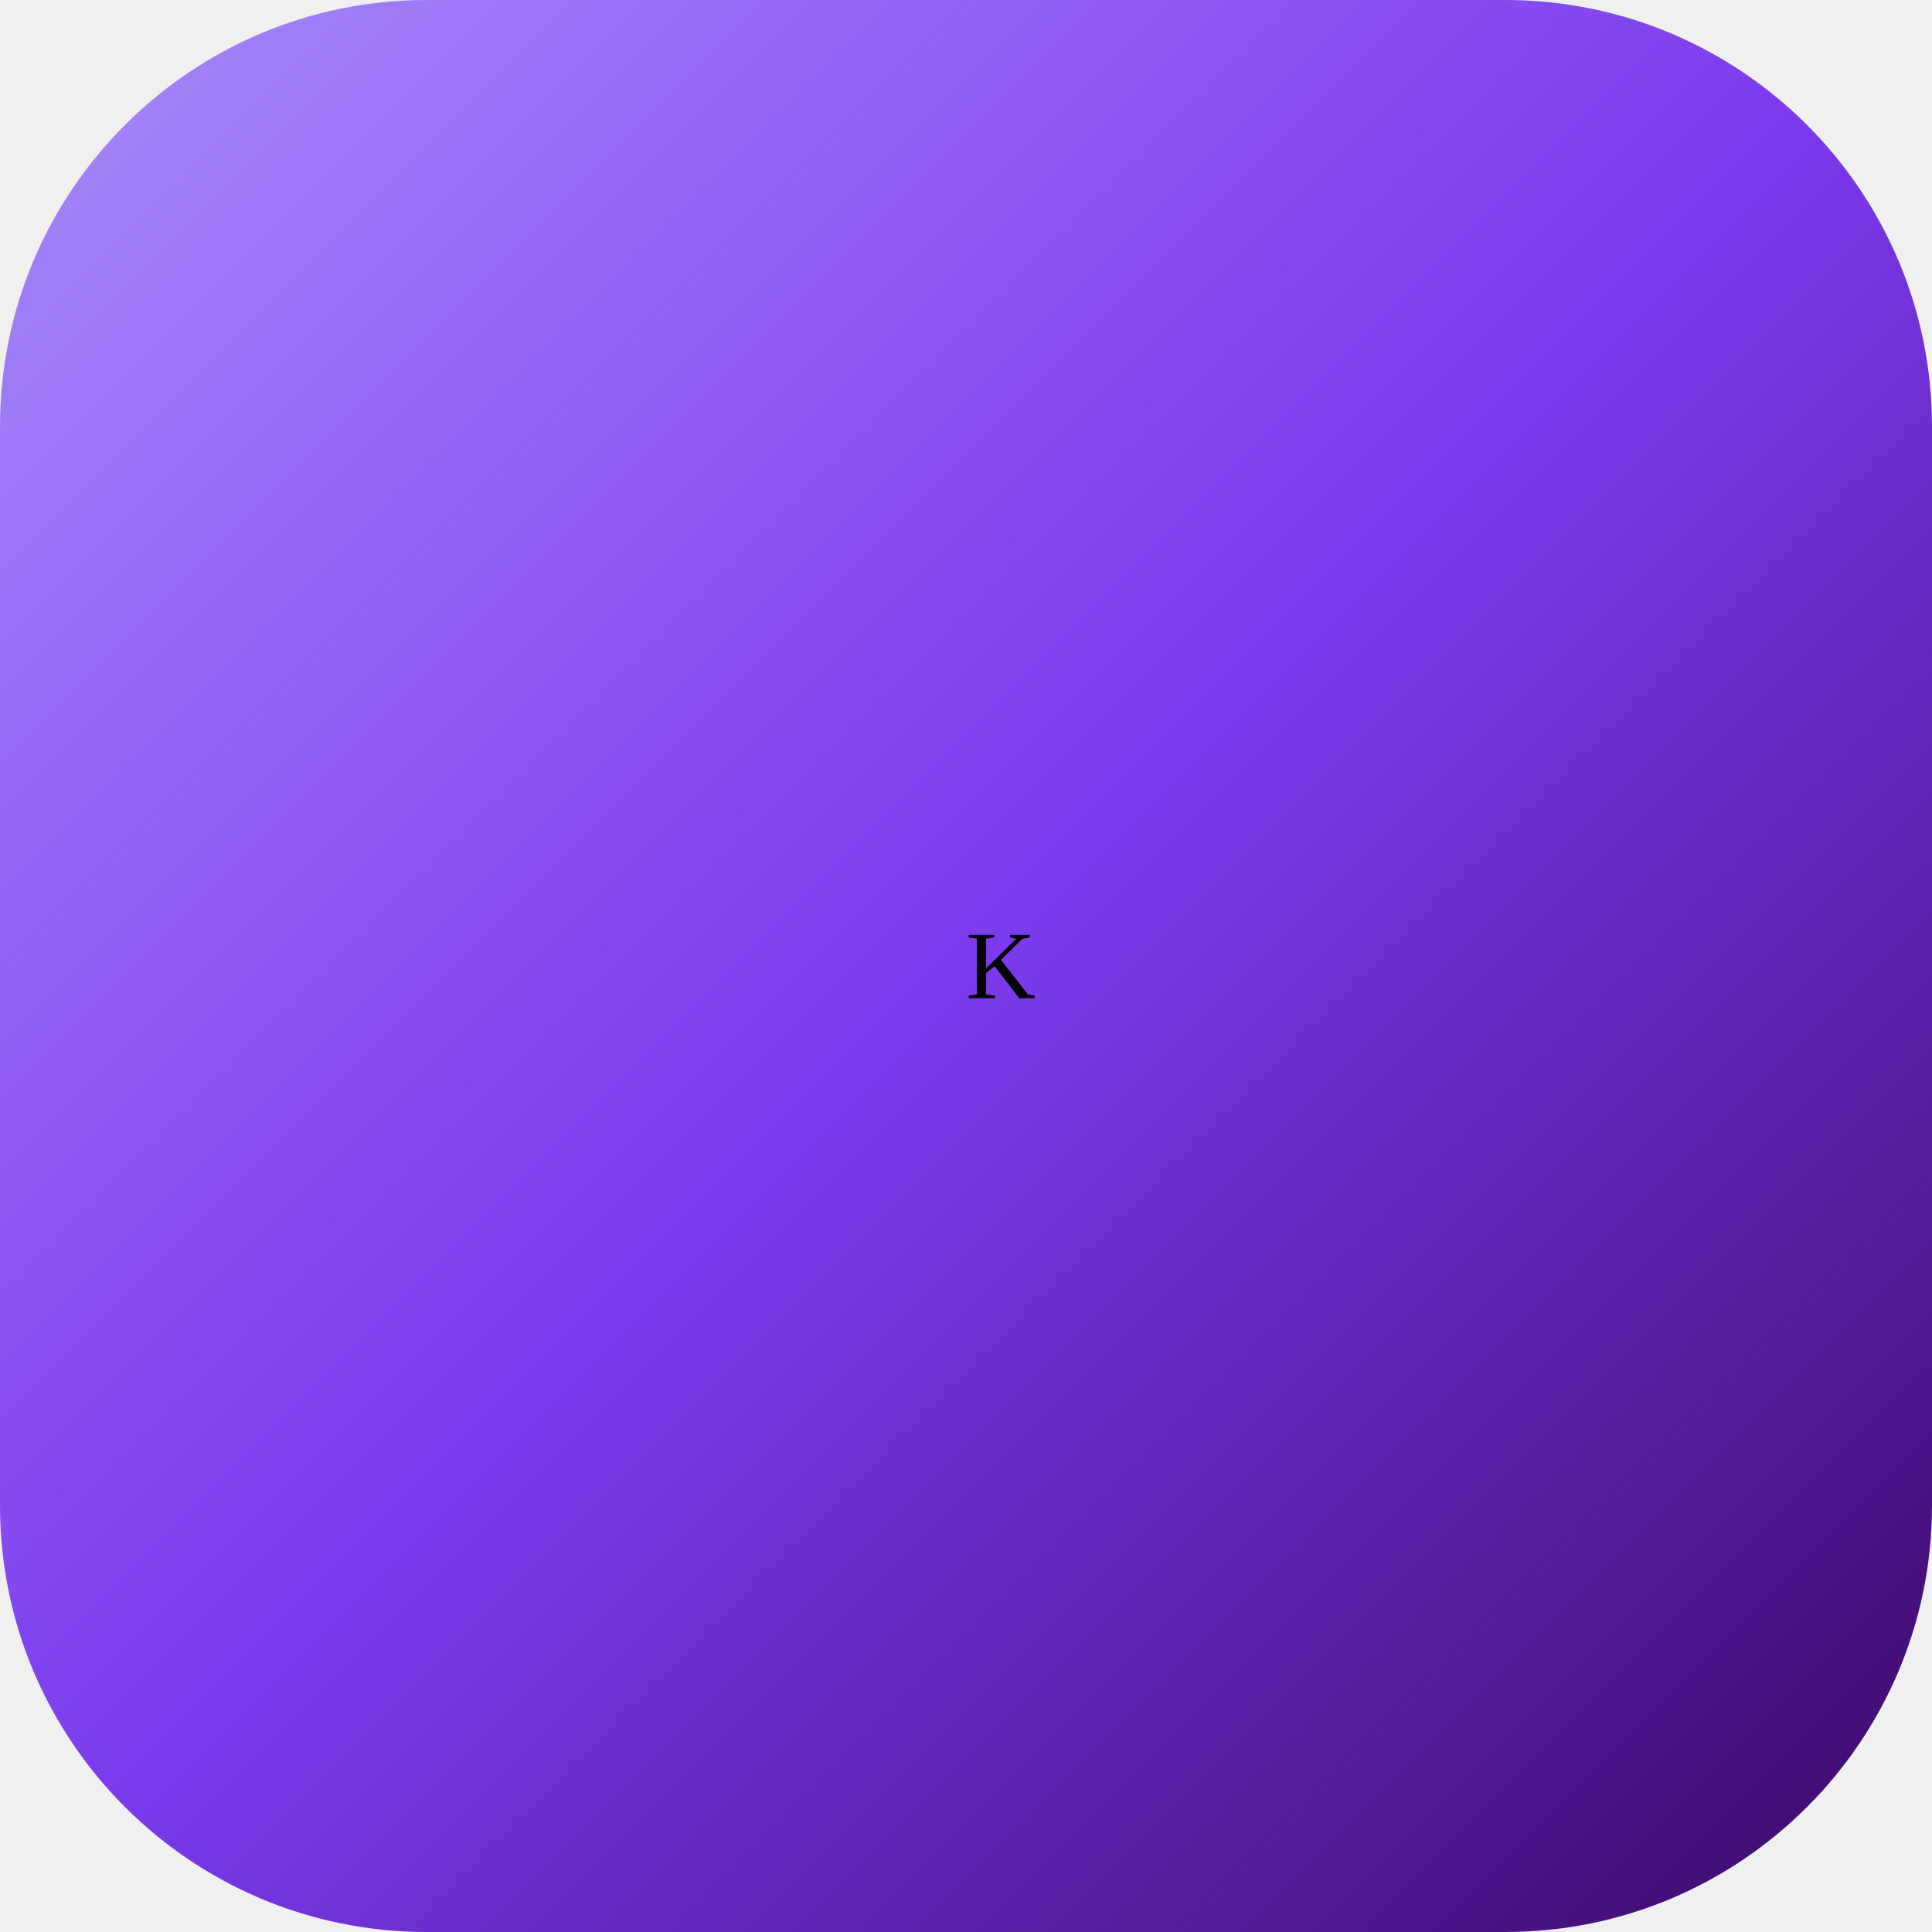
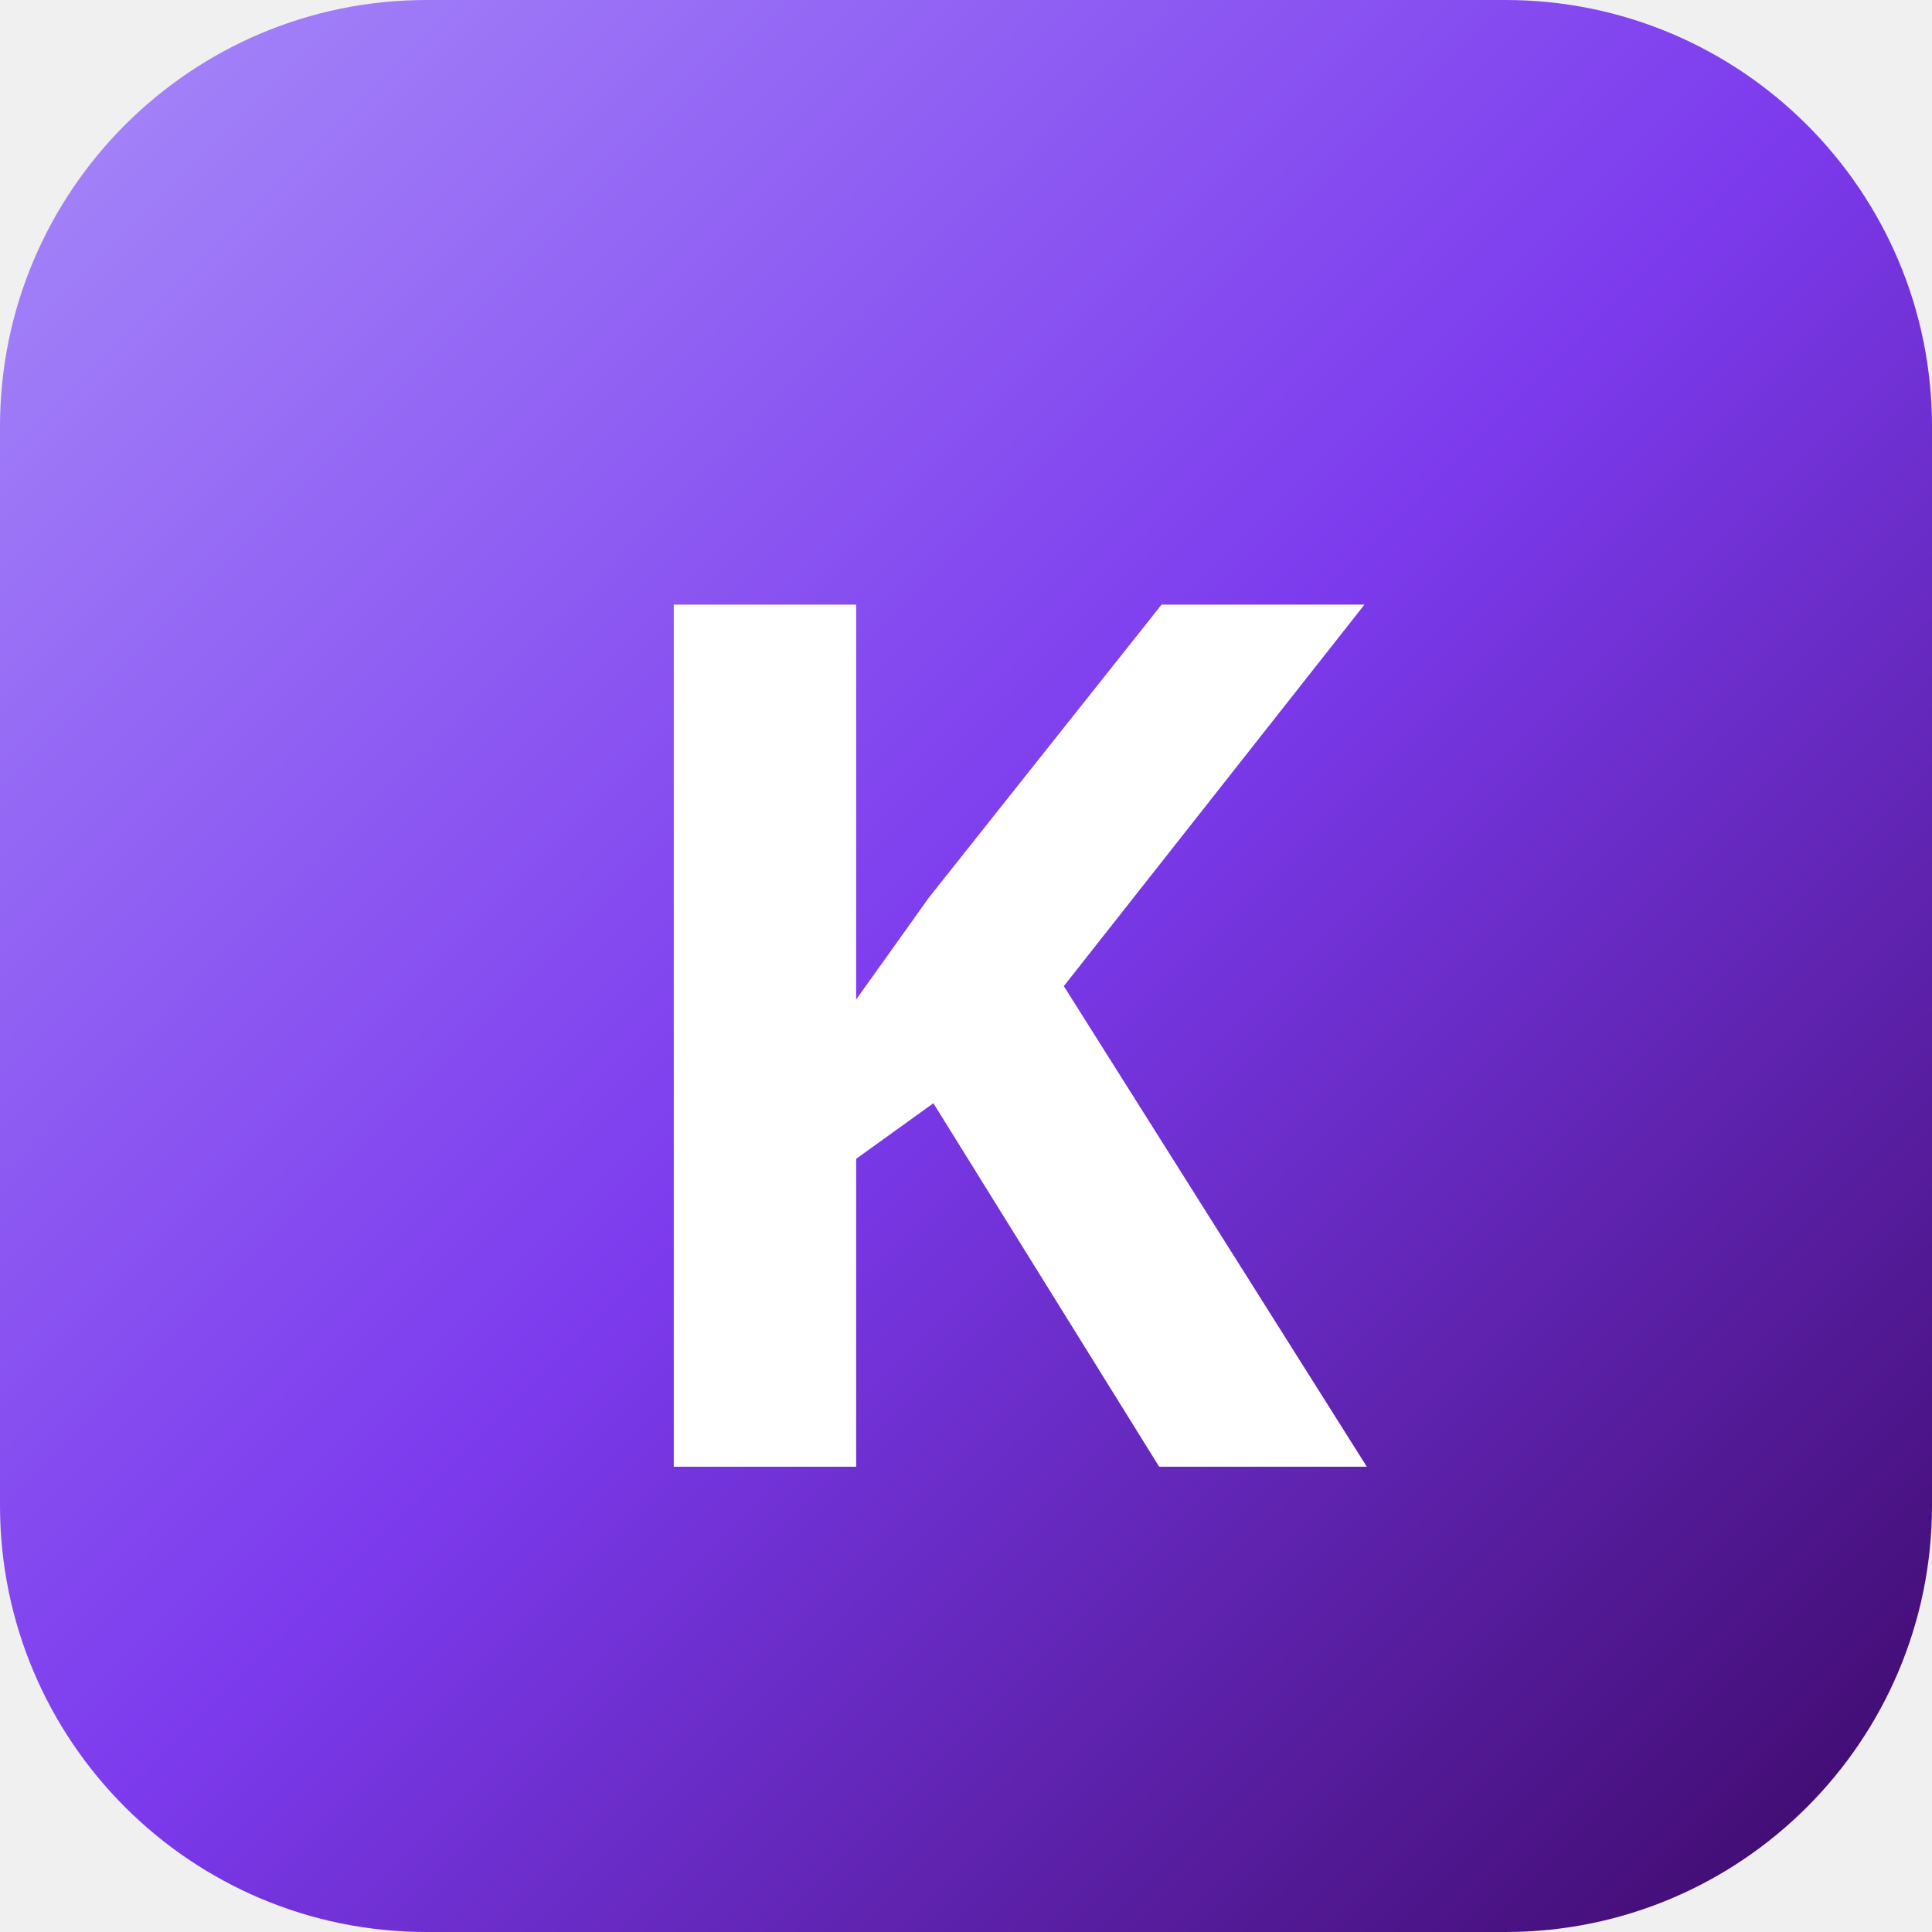
<svg xmlns="http://www.w3.org/2000/svg" viewBox="0 0 240 240" width="240" height="240" role="img" aria-label="Klaxo">
  <defs>
    <linearGradient id="klaxoGrad" x1="0" y1="0" x2="1" y2="1">
      <stop offset="0%" stop-color="#A78BFA" />
      <stop offset="50%" stop-color="#7C3AED" />
      <stop offset="100%" stop-color="#3B0764" />
    </linearGradient>
  </defs>
  <rect width="240" height="240" rx="53" ry="53" fill="url(#klaxoGrad)" />
-   <text class="klaxo-k" x="120" y="124">K</text>
+   <text x="120" y="124" font-family="Nunito, system-ui, sans-serif" font-weight="900" font-size="150" fill="#FFFFFF" text-anchor="middle" dominant-baseline="central">K</text>
</svg>
